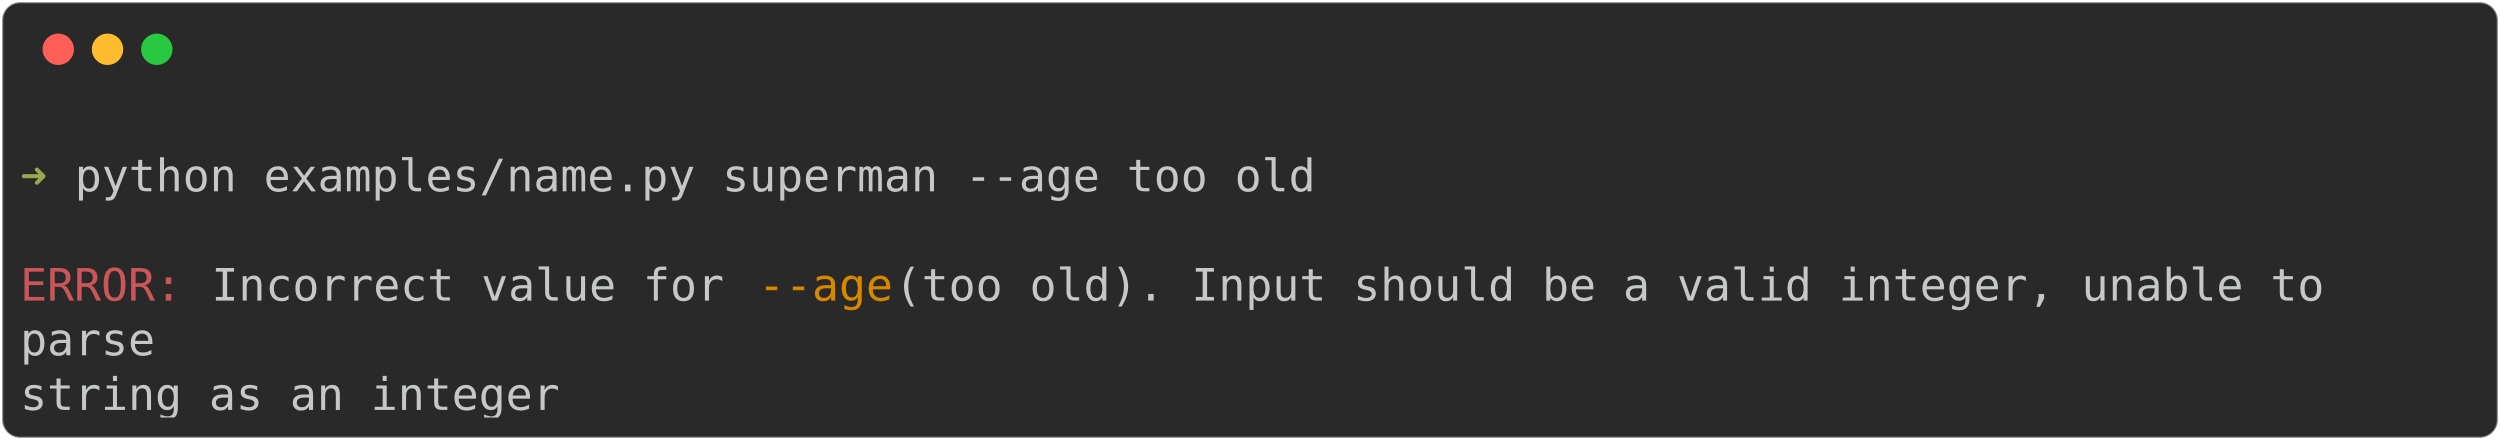
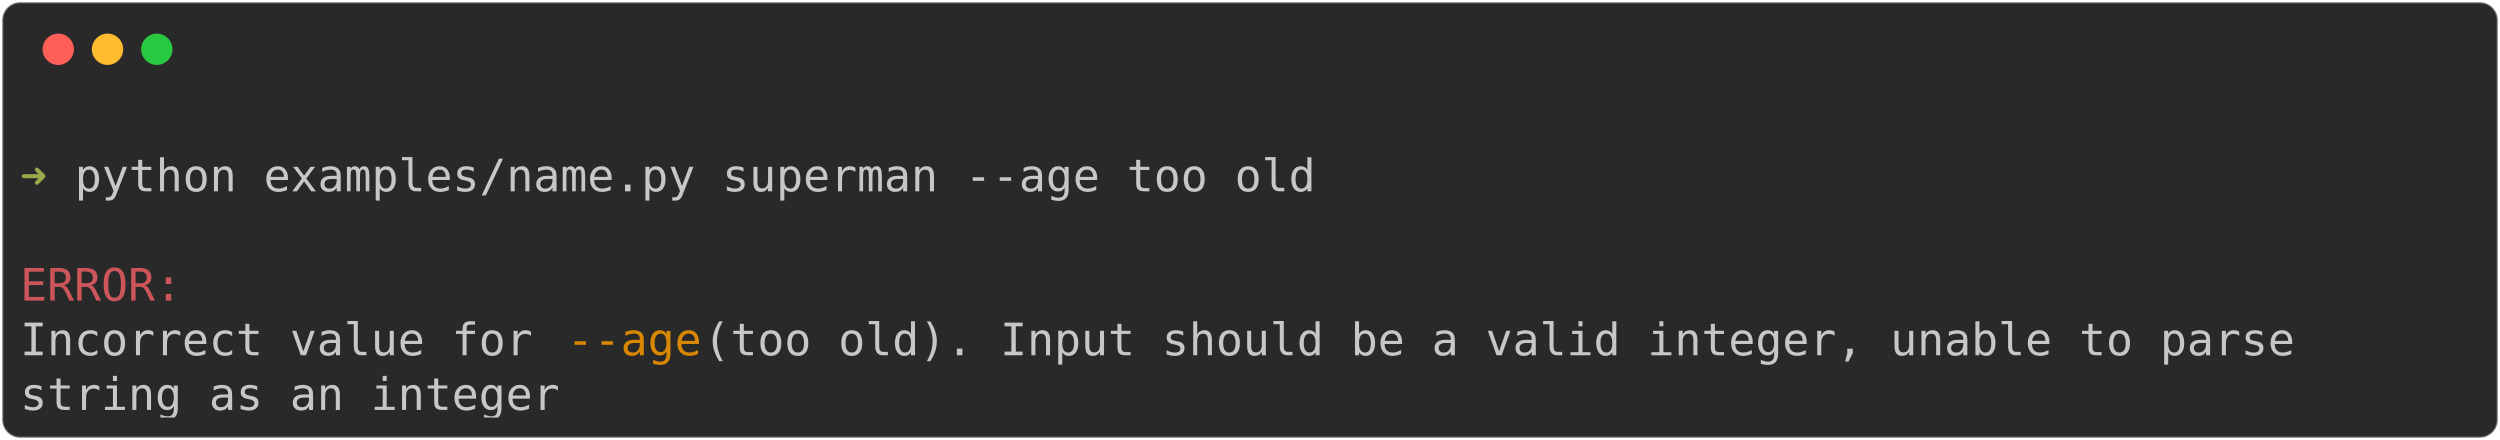
<svg xmlns="http://www.w3.org/2000/svg" class="rich-terminal" viewBox="0 0 1116 196.4">
  <style>

    @font-face {
        font-family: "Fira Code";
        src: local("FiraCode-Regular"),
                url("https://cdnjs.cloudflare.com/ajax/libs/firacode/6.2.0/woff2/FiraCode-Regular.woff2") format("woff2"),
                url("https://cdnjs.cloudflare.com/ajax/libs/firacode/6.2.0/woff/FiraCode-Regular.woff") format("woff");
        font-style: normal;
        font-weight: 400;
    }
    @font-face {
        font-family: "Fira Code";
        src: local("FiraCode-Bold"),
                url("https://cdnjs.cloudflare.com/ajax/libs/firacode/6.2.0/woff2/FiraCode-Bold.woff2") format("woff2"),
                url("https://cdnjs.cloudflare.com/ajax/libs/firacode/6.2.0/woff/FiraCode-Bold.woff") format("woff");
        font-style: bold;
        font-weight: 700;
    }

    .abcdefg-matrix {
        font-family: Fira Code, monospace;
        font-size: 20px;
        line-height: 24.4px;
        font-variant-east-asian: full-width;
    }

    .abcdefg-title {
        font-size: 18px;
        font-weight: bold;
        font-family: arial;
    }

    .abcdefg-r1 { fill: #c5c8c6 }
.abcdefg-r2 { fill: #98a84b }
.abcdefg-r3 { fill: #cc555a }
.abcdefg-r4 { fill: #d78700 }
    </style>
  <defs>
    <clipPath id="abcdefg-clip-terminal">
      <rect x="0" y="0" width="1097.0" height="145.4" />
    </clipPath>
    <clipPath id="abcdefg-line-0">
      <rect x="0" y="1.5" width="1098" height="24.65" />
    </clipPath>
    <clipPath id="abcdefg-line-1">
      <rect x="0" y="25.9" width="1098" height="24.65" />
    </clipPath>
    <clipPath id="abcdefg-line-2">
      <rect x="0" y="50.3" width="1098" height="24.65" />
    </clipPath>
    <clipPath id="abcdefg-line-3">
      <rect x="0" y="74.7" width="1098" height="24.65" />
    </clipPath>
    <clipPath id="abcdefg-line-4">
      <rect x="0" y="99.1" width="1098" height="24.65" />
    </clipPath>
  </defs>
  <rect fill="#292929" stroke="rgba(255,255,255,0.35)" stroke-width="1" x="1" y="1" width="1114" height="194.4" rx="8" />
  <g transform="translate(26,22)">
    <circle cx="0" cy="0" r="7" fill="#ff5f57" />
    <circle cx="22" cy="0" r="7" fill="#febc2e" />
    <circle cx="44" cy="0" r="7" fill="#28c840" />
  </g>
  <g transform="translate(9, 41)" clip-path="url(#abcdefg-clip-terminal)">
    <g class="abcdefg-matrix">
      <text class="abcdefg-r1" x="1098" y="20" textLength="12.2" clip-path="url(#abcdefg-line-0)">
</text>
      <text class="abcdefg-r2" x="0" y="44.4" textLength="24.4" clip-path="url(#abcdefg-line-1)">➜ </text>
      <text class="abcdefg-r1" x="24.4" y="44.4" textLength="561.2" clip-path="url(#abcdefg-line-1)">python examples/name.py superman --age too old</text>
      <text class="abcdefg-r1" x="1098" y="44.4" textLength="12.2" clip-path="url(#abcdefg-line-1)">
</text>
      <text class="abcdefg-r1" x="1098" y="68.8" textLength="12.2" clip-path="url(#abcdefg-line-2)">
</text>
      <text class="abcdefg-r3" x="0" y="93.2" textLength="85.4" clip-path="url(#abcdefg-line-3)">ERROR: </text>
-       <text class="abcdefg-r1" x="85.4" y="93.2" textLength="244" clip-path="url(#abcdefg-line-3)">Incorrect value for </text>
-       <text class="abcdefg-r4" x="329.4" y="93.2" textLength="61" clip-path="url(#abcdefg-line-3)">--age</text>
-       <text class="abcdefg-r1" x="390.4" y="93.2" textLength="671" clip-path="url(#abcdefg-line-3)"> (too old). Input should be a valid integer, unable to </text>
      <text class="abcdefg-r1" x="1098" y="93.2" textLength="12.2" clip-path="url(#abcdefg-line-3)">
</text>
-       <text class="abcdefg-r1" x="0" y="117.6" textLength="73.2" clip-path="url(#abcdefg-line-4)">parse </text>
+       <text class="abcdefg-r1" x="0" y="117.6" textLength="244" clip-path="url(#abcdefg-line-4)">Incorrect value for </text>
+       <text class="abcdefg-r4" x="244" y="117.6" textLength="61" clip-path="url(#abcdefg-line-4)">--age</text>
+       <text class="abcdefg-r1" x="305" y="117.6" textLength="744.2" clip-path="url(#abcdefg-line-4)"> (too old). Input should be a valid integer, unable to parse </text>
      <text class="abcdefg-r1" x="1098" y="117.6" textLength="12.2" clip-path="url(#abcdefg-line-4)">
</text>
      <text class="abcdefg-r1" x="0" y="142" textLength="244" clip-path="url(#abcdefg-line-5)">string as an integer</text>
      <text class="abcdefg-r1" x="1098" y="142" textLength="12.2" clip-path="url(#abcdefg-line-5)">
</text>
    </g>
  </g>
</svg>
